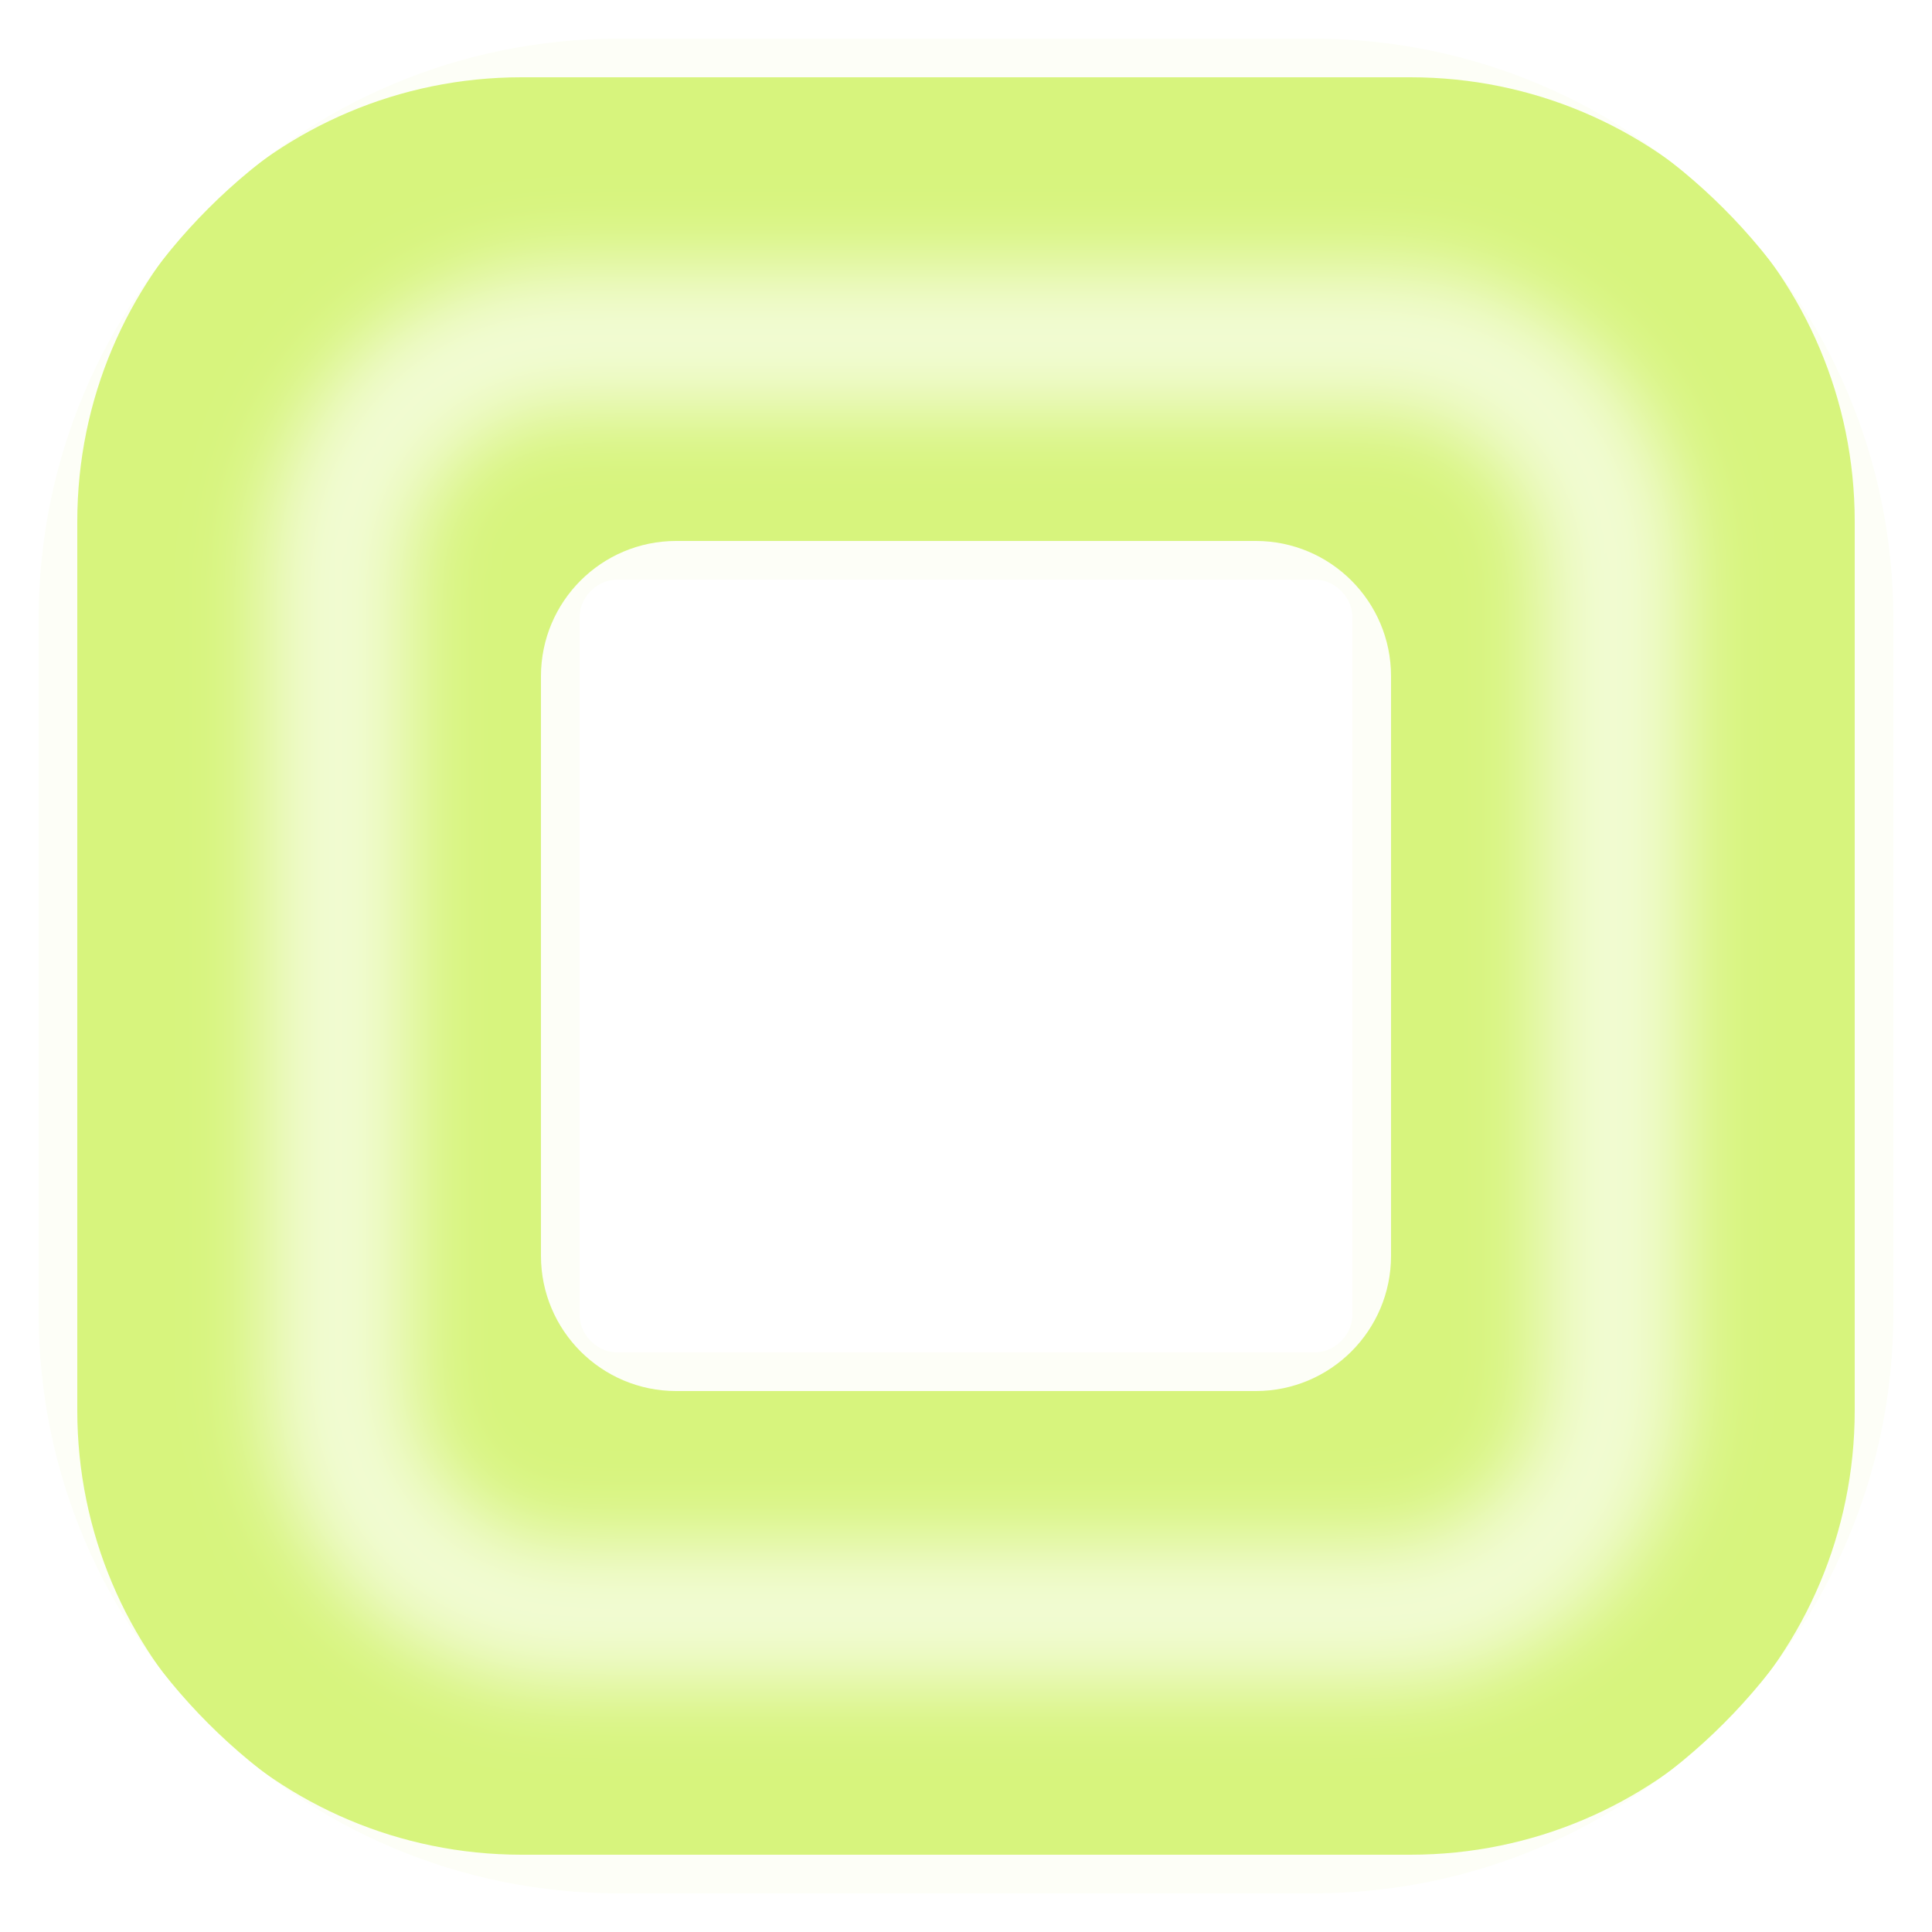
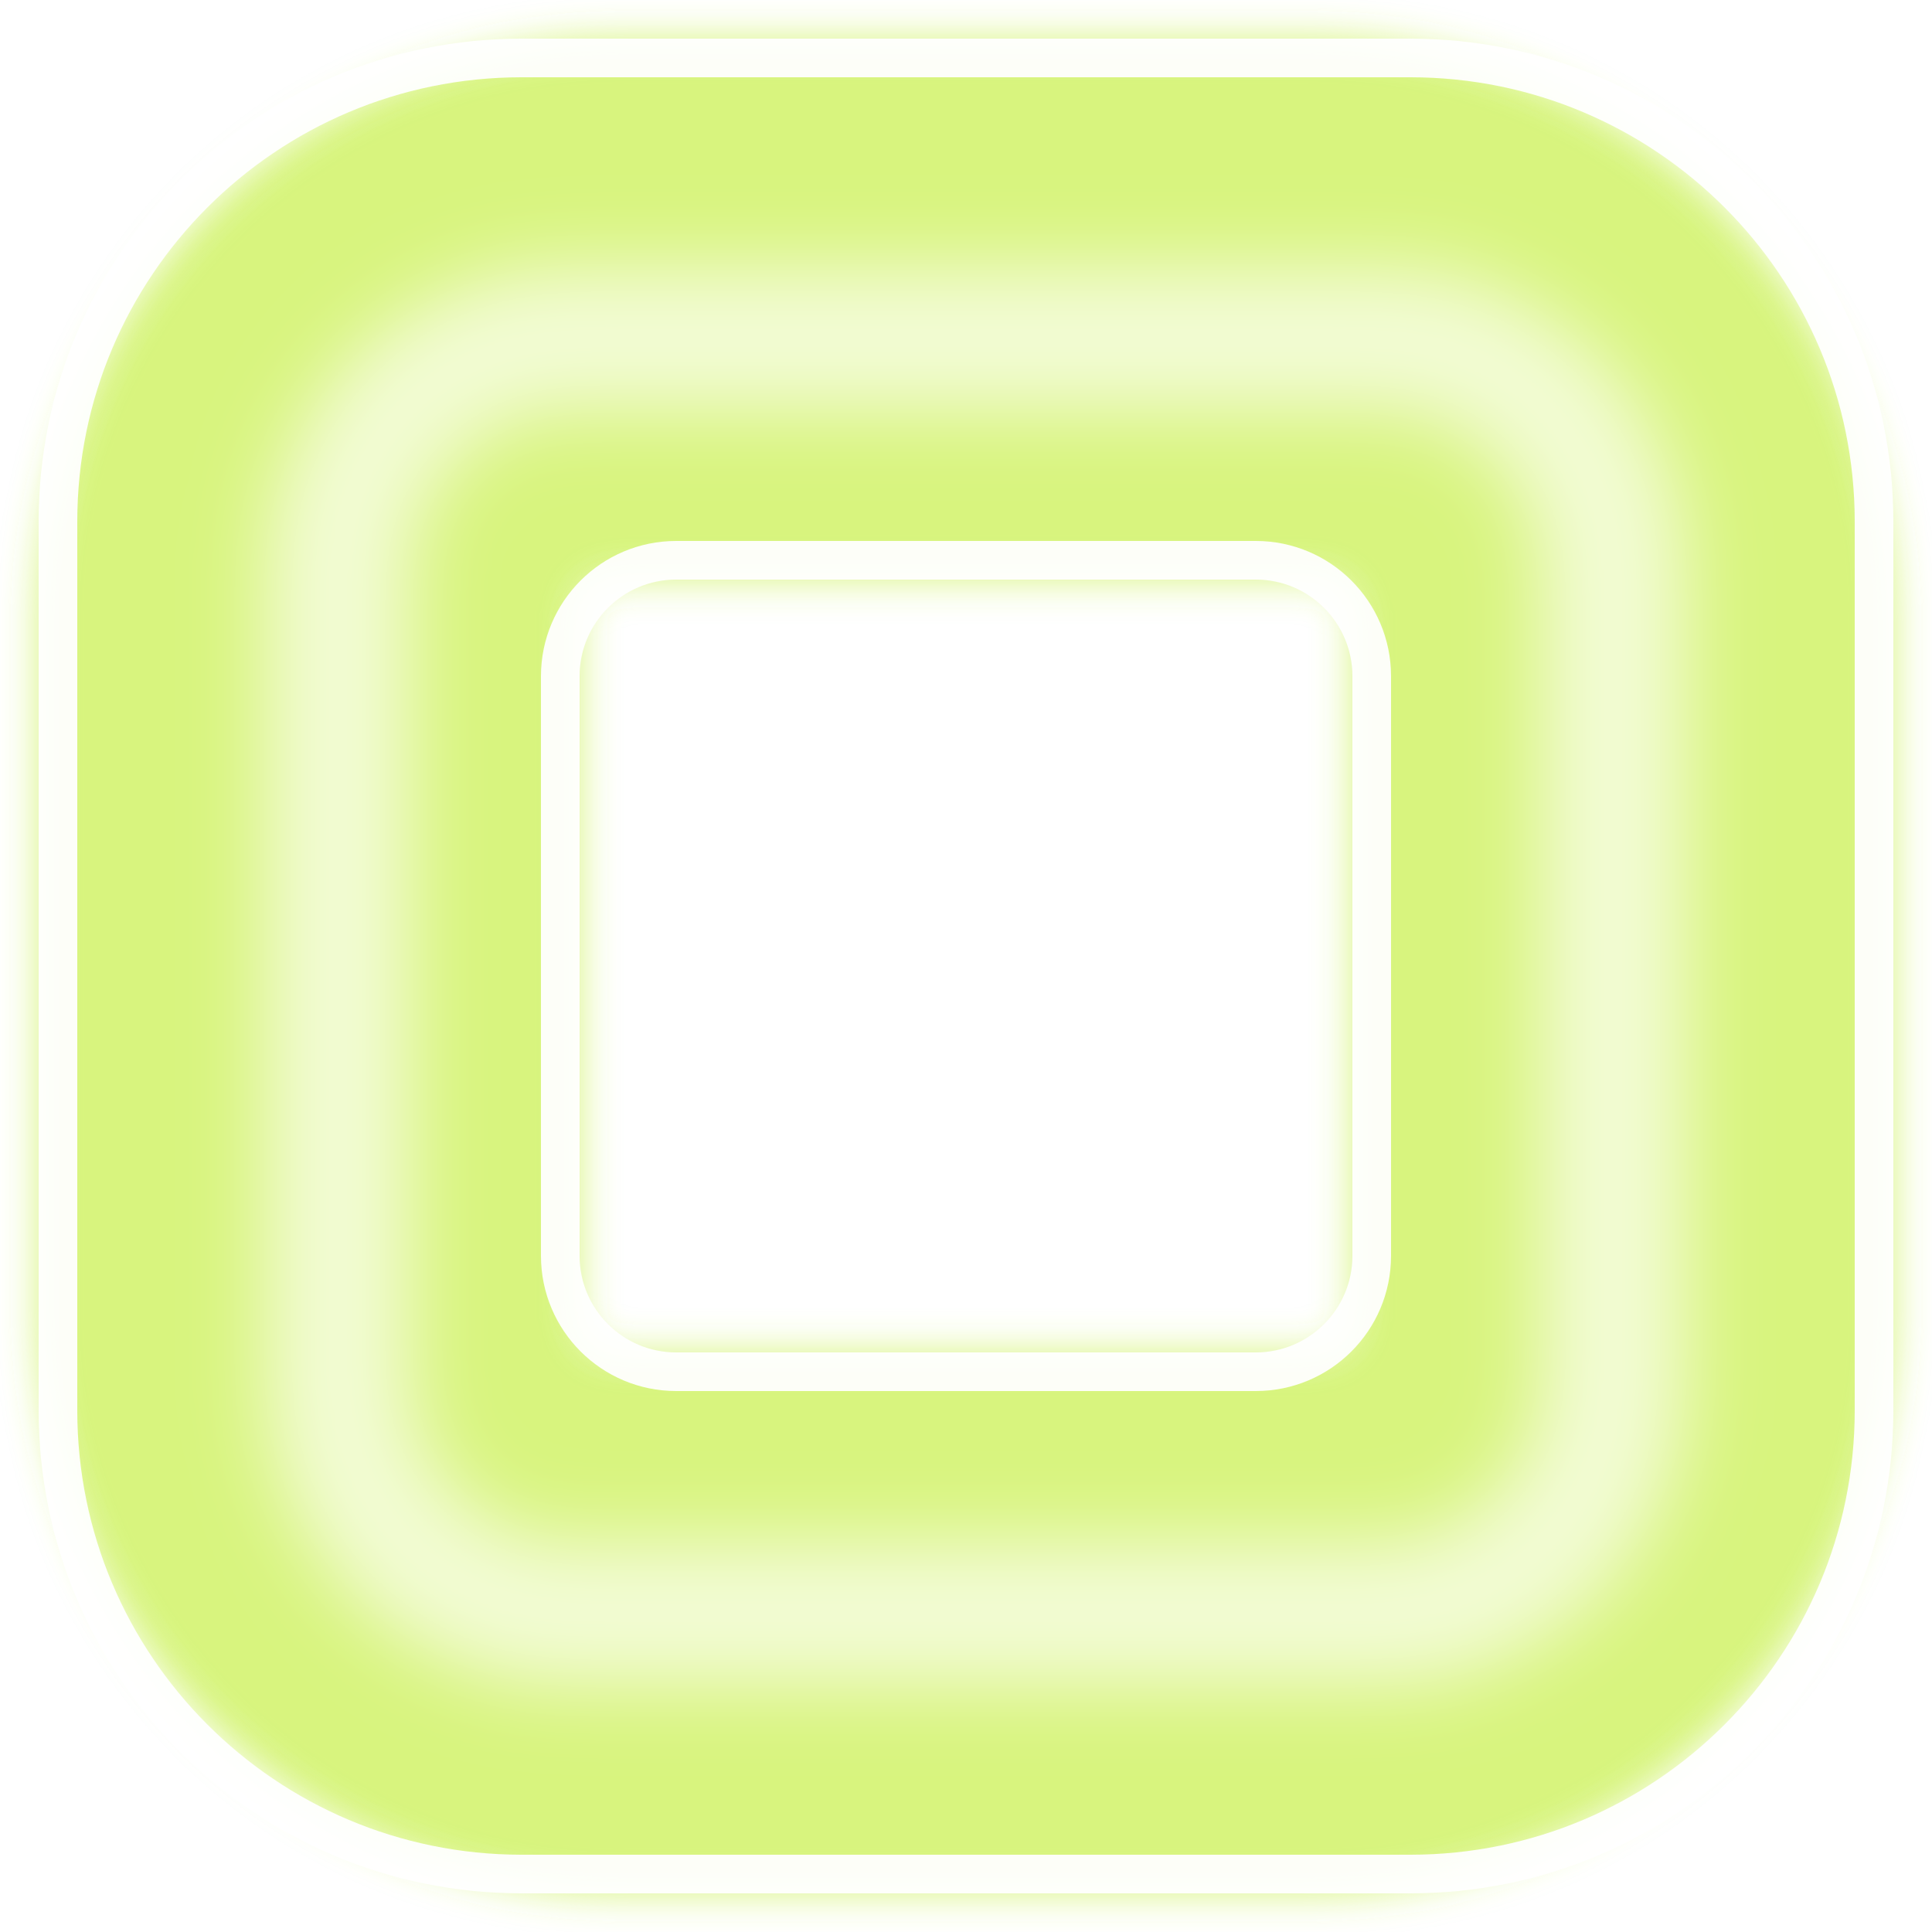
<svg xmlns="http://www.w3.org/2000/svg" width="100" height="100" viewBox="0 0 100 100" fill="none">
-   <rect stroke="#C3EF3Caa" stroke-width="28" x="16" y="16" width="68" height="68" rx="16" ry="16" />
+   <rect filter="blur(1px)" stroke="#C3EF3Caa" stroke-width="28" x="16" y="16" width="68" height="68" rx="16" ry="16" />
  <rect stroke="#fffffff0" stroke-width="2" x="3" y="3" width="94" height="94" rx="24" ry="24" />
  <rect stroke="#fffffff0" stroke-width="2" x="29" y="29" width="42" height="42" rx="6" ry="6" />
  <rect filter="blur(2px)" stroke="#ffffffaa" stroke-width="7.5" x="17.5" y="17.5" width="66" height="66" rx="12" ry="12" />
</svg>
